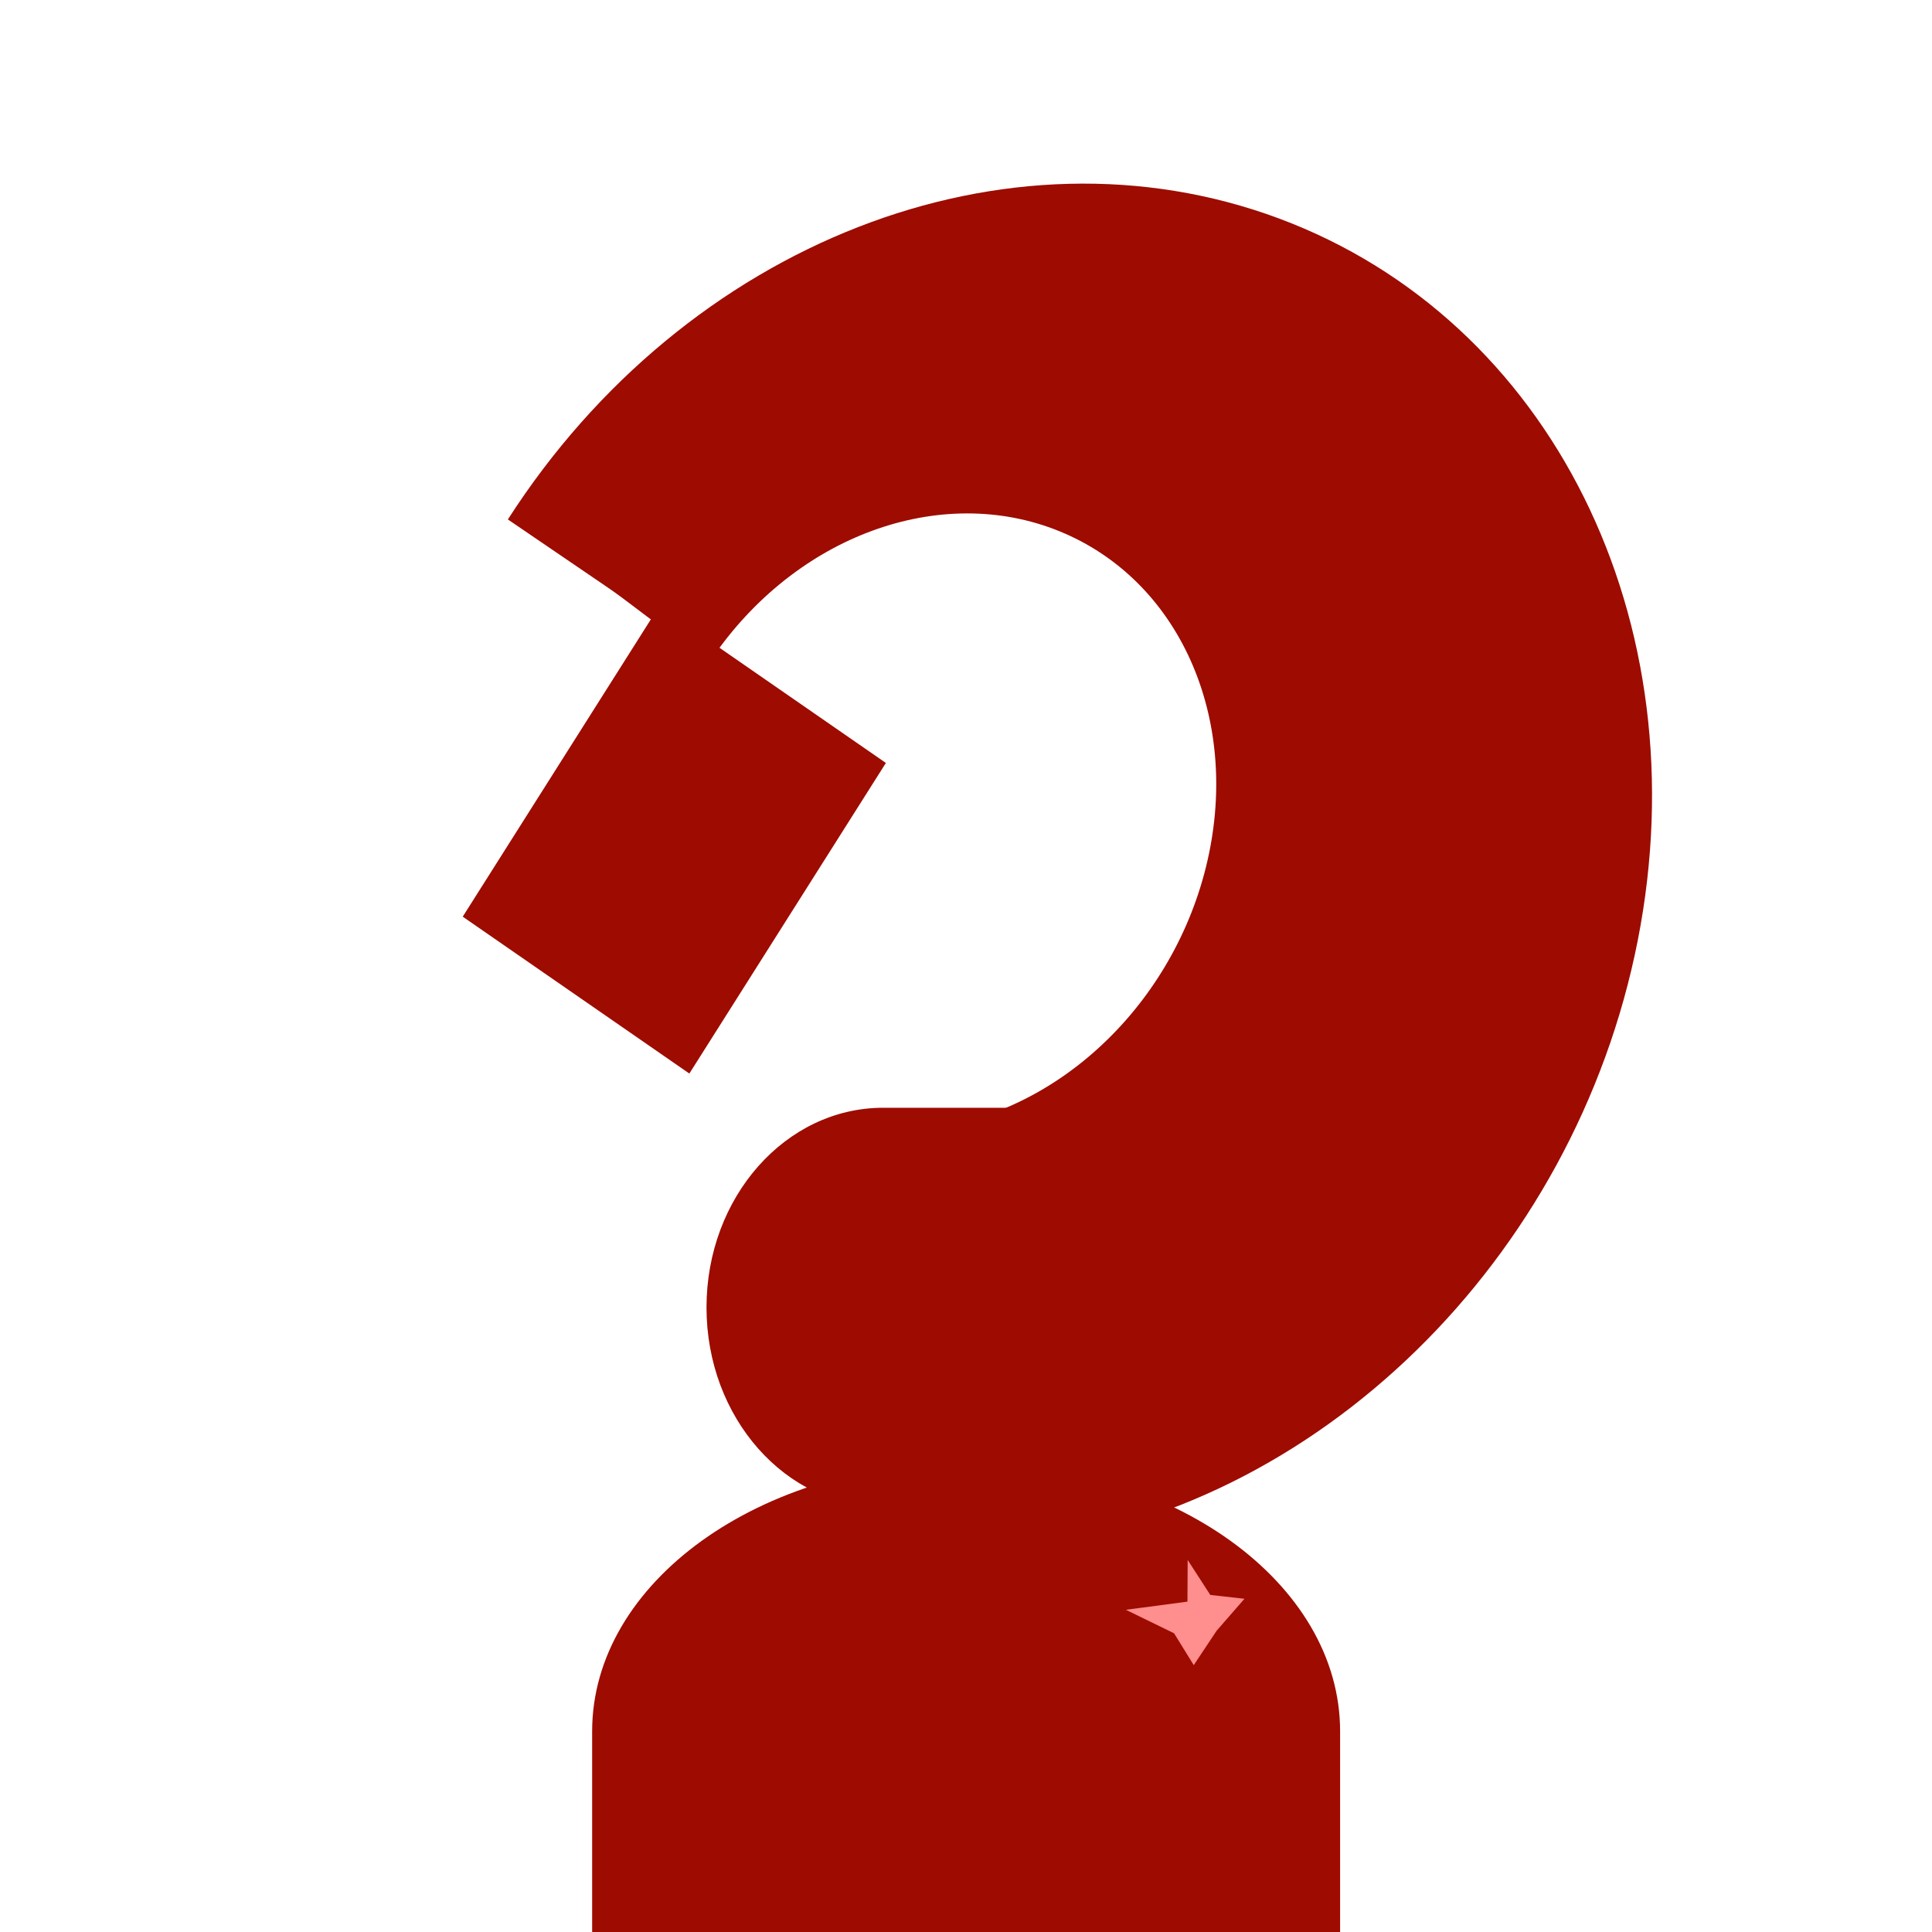
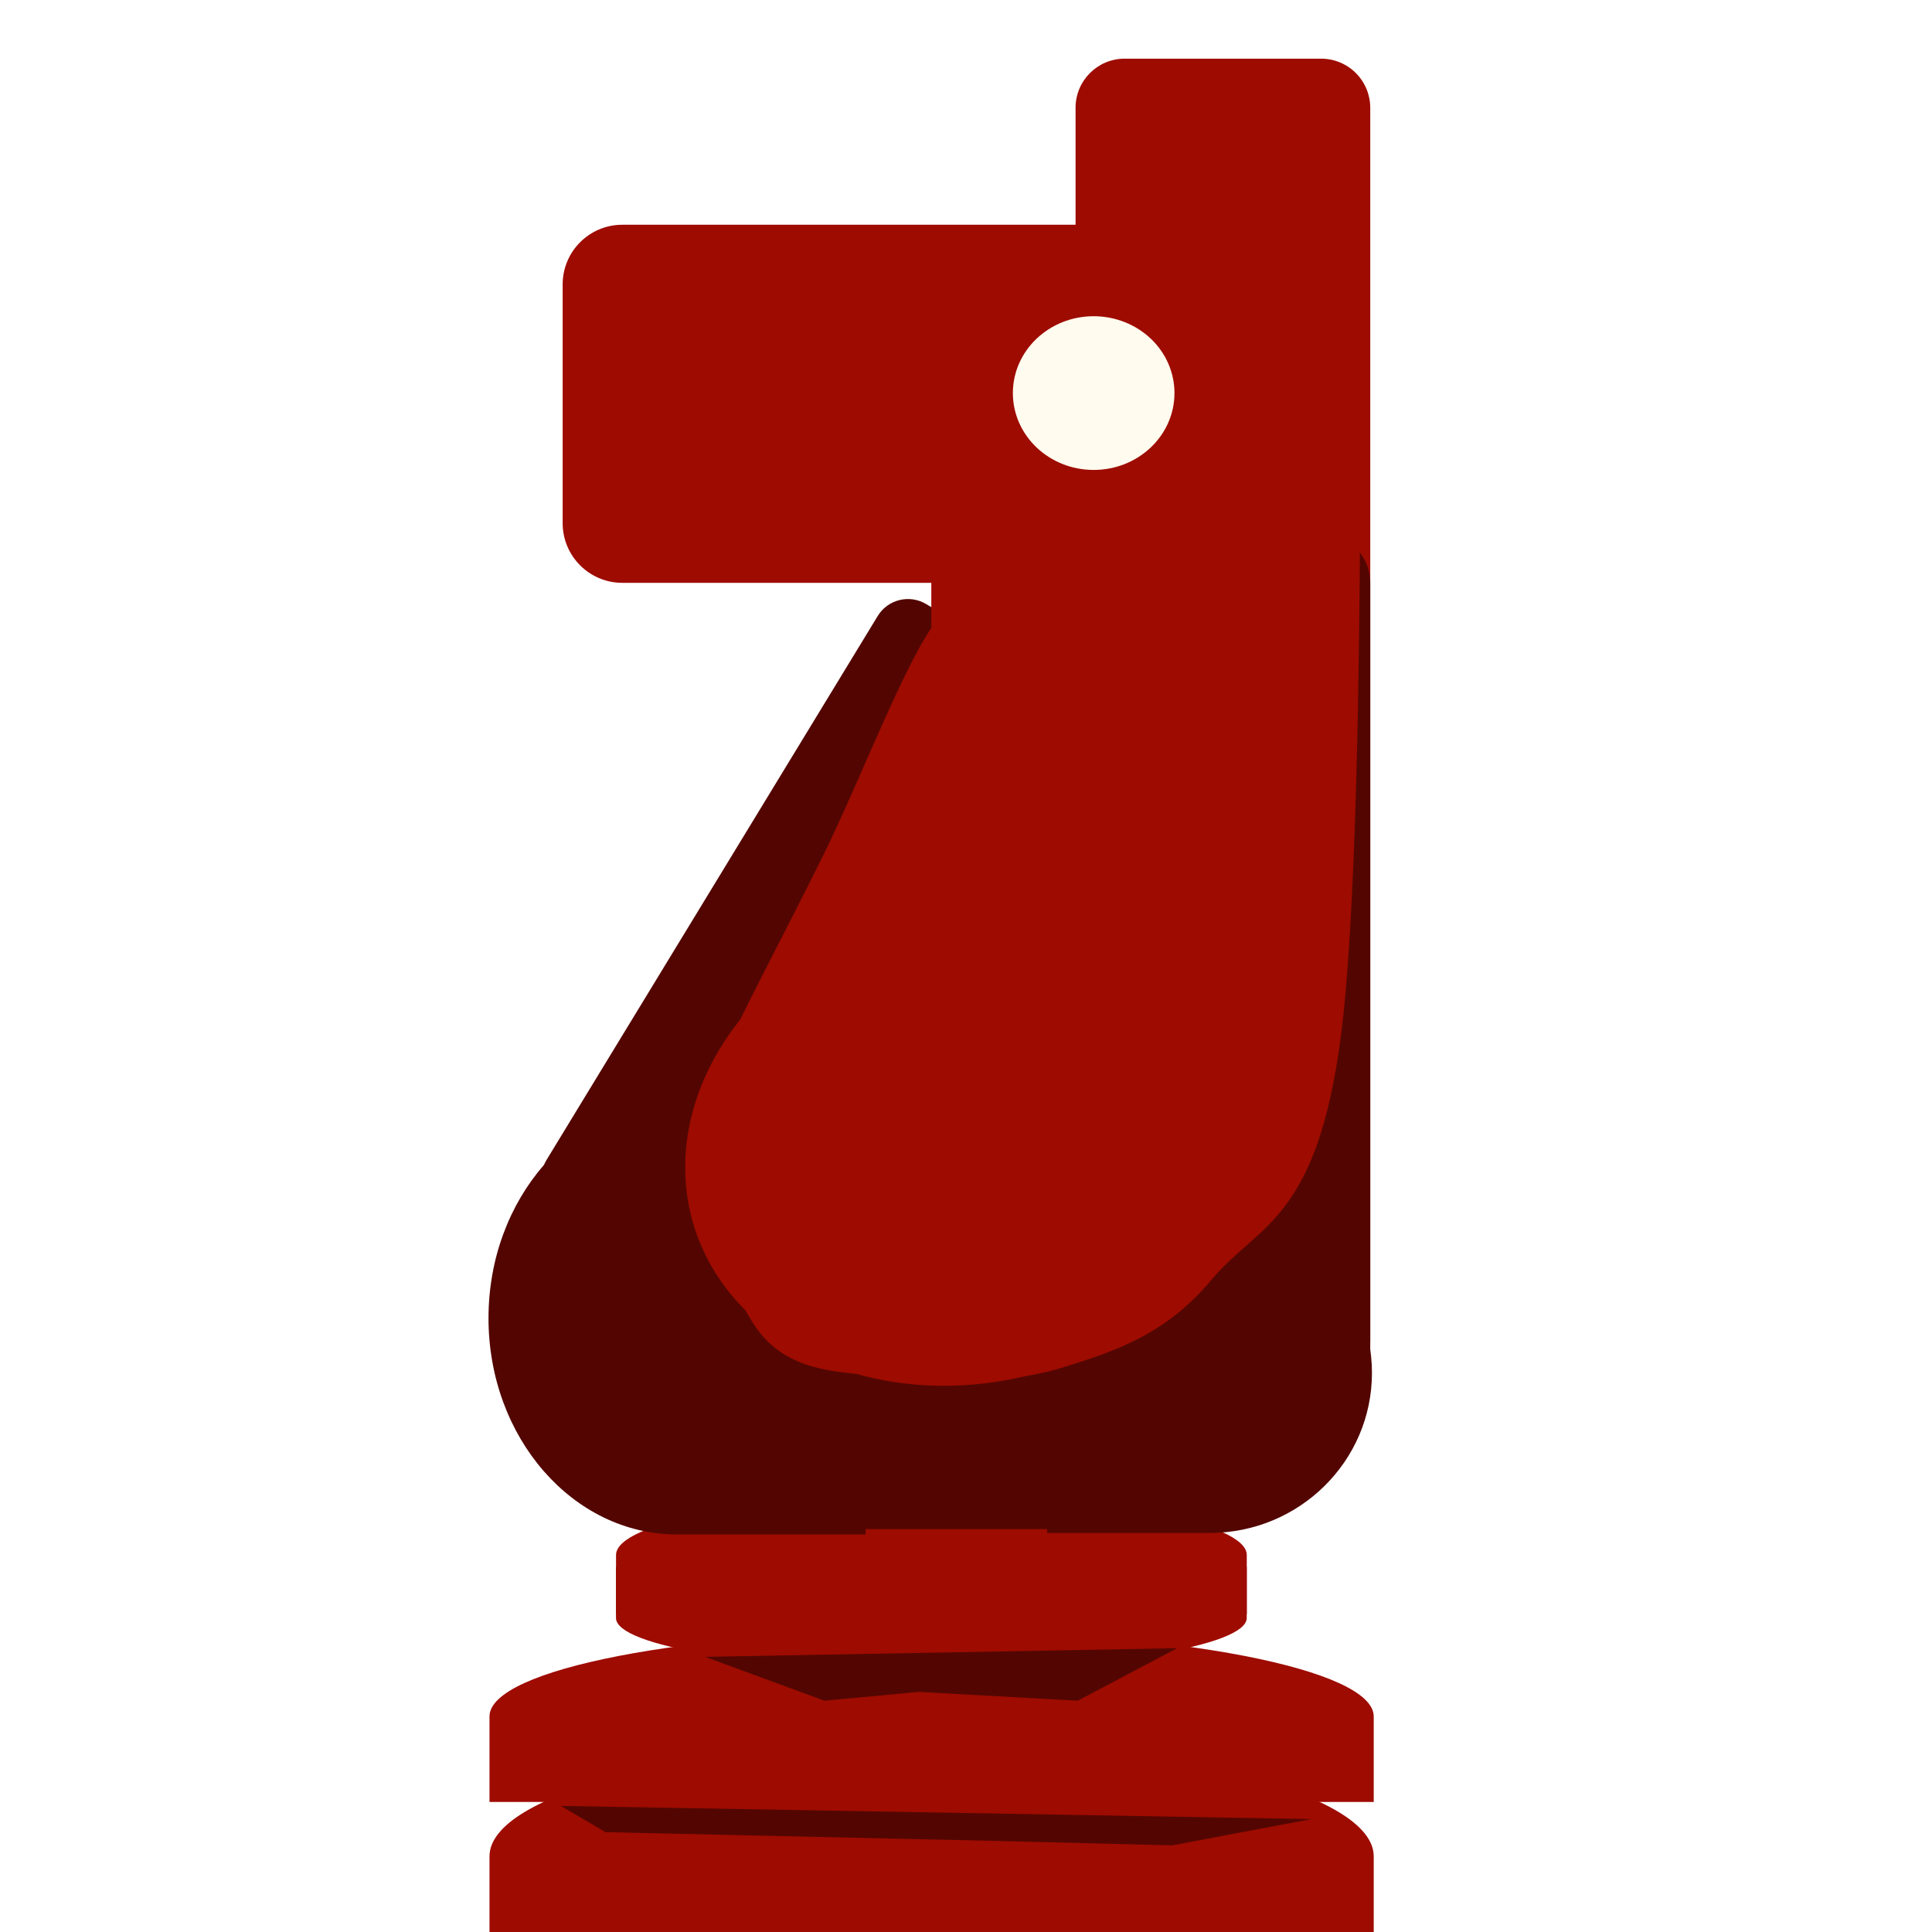
<svg xmlns="http://www.w3.org/2000/svg" version="1.1" viewBox="0.0 0.0 38.399 38.399" fill="none" stroke="none" stroke-linecap="square" stroke-miterlimit="10">
  <clipPath id="p.0">
    <path d="m0 0l38.399 0l0 38.399l-38.399 0l0 -38.399z" clip-rule="nonzero" />
  </clipPath>
  <g clip-path="url(#p.0)">
    <path fill="#000000" fill-opacity="0.0" d="m0 0l38.399 0l0 38.399l-38.399 0z" fill-rule="evenodd" />
-     <path fill="#000000" d="m-6.485 17.565l0 0c2.336 -3.085 2.796 -7.409 1.172 -11.01c-1.624 -3.601 -5.023 -5.793 -8.654 -5.581c-3.631 0.212 -6.802 2.788 -8.075 6.558l7.229 2.99l0 0c0.124 -0.884 0.536 -1.565 1.055 -1.746c0.519 -0.181 1.053 0.17 1.369 0.9c0.316 0.731 0.356 1.708 0.104 2.508z" fill-rule="evenodd" />
-     <path fill="#9e0b00" d="m11.769 39.765l0 -5.354l0 0c0 -2.957 3.328 -5.354 7.433 -5.354c4.105 0 7.433 2.397 7.433 5.354l0 5.354z" fill-rule="evenodd" />
    <path fill="#000000" d="m-20.95 11.05l5.984 -1.575l4.472 17.701l-5.984 1.575z" fill-rule="evenodd" />
    <path fill="#000000" d="m-14.187 12.571l0 0c-1.759 0.828 -3.985 0.689 -5.674 -0.355c-1.689 -1.043 -2.523 -2.794 -2.126 -4.464c0.397 -1.669 1.95 -2.942 3.959 -3.245l0.963 3.602l0 0c-0.576 -0.031 -1.064 0.084 -1.258 0.298c-0.194 0.213 -0.059 0.488 0.346 0.707c0.406 0.22 1.012 0.346 1.563 0.326z" fill-rule="evenodd" />
-     <path fill="#9e0b00" d="m10.546 10.51c3.075 -4.425 8.382 -6.275 12.798 -4.462c4.417 1.813 6.774 6.808 5.686 12.048c-1.089 5.24 -5.336 9.336 -10.242 9.879l-0.01 -3.427l0 0c3.388 -0.548 6.328 -3.512 7.111 -7.168c0.783 -3.656 -0.796 -7.052 -3.818 -8.215c-3.022 -1.162 -6.7 0.213 -8.896 3.326z" fill-rule="evenodd" />
-     <path fill="#9e0b00" d="m13.103 12.046l4.504 3.118l-3.906 6.173l-4.504 -3.118z" fill-rule="evenodd" />
-     <path fill="#000000" d="m43.769 70.399l0 -5.795l0 0c0 -3.201 3.328 -5.795 7.433 -5.795c4.105 0 7.433 2.595 7.433 5.795l0 5.795z" fill-rule="evenodd" />
-     <path fill="#000000" d="m40.759 38.308l0 0c2.698 -4.991 8.717 -7.207 14.206 -5.23c5.489 1.977 8.826 7.561 7.876 13.181c-0.95 5.62 -5.907 9.614 -11.699 9.427l0.021 -4.142l0 0c3.756 0.18 6.966 -2.361 7.569 -5.988c0.602 -3.628 -1.583 -7.264 -5.151 -8.571c-3.568 -1.308 -7.459 0.102 -9.171 3.323z" fill-rule="evenodd" />
-     <path fill="#000000" d="m46.631 38.755l3.654 5.039l-8.819 6.11l-3.654 -5.039z" fill-rule="evenodd" />
-     <path fill="#000000" d="m43.706 59.932l0 -3.465l0 0c0 -1.913 3.356 -3.465 7.496 -3.465c4.14 0 7.496 1.551 7.496 3.465l0 3.465z" fill-rule="evenodd" />
+     <path fill="#665628" d="m50.631 8.214l2.52 0.441l-0.504 4.22l-2.52 -0.441z" fill-rule="evenodd" />
    <path fill="#000000" d="m-20.231 70.399l0 -5.795l0 0c0 -3.201 3.328 -5.795 7.433 -5.795c4.105 0 7.433 2.595 7.433 5.795l0 5.795z" fill-rule="evenodd" />
    <path fill="#000000" d="m-22.087 39.816c2.745 -4.527 8.114 -6.77 12.797 -5.347c4.683 1.424 7.362 6.113 6.385 11.178c-0.976 5.065 -5.333 9.08 -10.385 9.57l0.016 -3.612l0 0c3.29 -0.492 6.136 -3.238 6.811 -6.57c0.674 -3.332 -1.009 -6.331 -4.029 -7.176c-3.019 -0.845 -6.541 0.698 -8.427 3.691z" fill-rule="evenodd" />
    <path fill="#000000" d="m-18.844 41.475l4.85 3.15l-3.906 5.795l-4.85 -3.15z" fill-rule="evenodd" />
    <path fill="#000000" d="m-20.294 59.932l0 -3.465l0 0c0 -1.913 3.356 -3.465 7.496 -3.465c4.14 0 7.496 1.551 7.496 3.465l0 3.465z" fill-rule="evenodd" />
-     <path fill="#9e0b00" d="m12.406 11.577l0 0c2.34 -3.322 6.386 -4.617 9.702 -3.107c3.316 1.511 4.998 5.415 4.033 9.364c-0.965 3.948 -4.313 6.863 -8.029 6.99l0.117 -2.372c2.646 -0.199 5.035 -2.371 5.74 -5.221c0.705 -2.849 -0.462 -5.607 -2.807 -6.628c-2.344 -1.021 -5.233 -0.029 -6.942 2.383z" fill-rule="evenodd" />
-     <path fill="#9e0b00" d="m10.094 10.324l0 0c3.534 -5.505 9.918 -7.996 15.328 -5.981c5.41 2.016 8.379 7.992 7.129 14.347c-1.251 6.356 -6.382 11.369 -12.32 12.035l-0.002 -4.594l0 0c3.878 -0.678 7.24 -4.138 8.102 -8.338c0.863 -4.201 -1.002 -8.026 -4.496 -9.221c-3.493 -1.194 -7.686 0.56 -10.107 4.228z" fill-rule="evenodd" />
-     <path fill="#9e0b00" d="m21.066 29.955l-3.512 0l0 0c-1.94 0 -3.512 -1.777 -3.512 -3.969c0 -2.192 1.572 -3.969 3.512 -3.969l3.512 0z" fill-rule="evenodd" />
-     <path fill="#ff8e8e" d="m22.377 31.995l0.958 0.467l0.391 0.633l0.455 -0.684l0.553 -0.635l-0.679 -0.076l-0.45 -0.695l-0.004 0.828z" fill-rule="evenodd" />
+     <path fill="#ffefc1" d="m-11.097 6.144l-0.717 0.788l-0.717 0.197l0.529 0.629l0.454 0.71l0.264 -0.63l0.794 -0.237l-0.794 -0.237z" fill-rule="evenodd" />
+     <path fill="#665628" d="m48.956 11.356l2.709 -0.189l0.756 5.921l-2.709 0.189z" fill-rule="evenodd" />
+     <path fill="#665628" d="m50.063 14.29l3.055 -0.094l0.157 1.701l-3.055 0.094z" fill-rule="evenodd" />
+     <path fill="#665628" d="m-32.654 5.5c0.795 0.362 0.684 0.78 0.168 2.341c-0.516 1.562 -2.705 5.035 -3.262 7.029c-0.558 1.994 -0.405 3.777 -0.084 4.934c0.321 1.157 0.976 1.45 2.008 2.008c1.032 0.558 2.915 1.283 4.184 1.339c1.269 0.056 2.494 -0.556 3.428 -1.003c0.934 -0.446 1.646 -0.838 2.176 -1.675c0.53 -0.837 1.019 -2.385 1.005 -3.346c-0.014 -0.962 -0.573 0.419 -1.089 -2.425c-0.516 -2.844 -0.753 -11.894 -2.008 -14.64c-1.255 -2.747 -4.572 -2.119 -5.52 -1.84c-0.948 0.279 0.878 2.971 -0.168 3.514c-1.046 0.544 -5.201 -0.907 -6.108 -0.252c-0.906 0.655 -0.209 3.514 0.669 4.184c0.878 0.669 3.806 -0.53 4.601 -0.168z" fill-rule="evenodd" />
+     <path fill="#665628" d="m-24.984 29.974l0 1.323l0 0c0 0.731 -3.328 1.323 -7.433 1.323c-4.105 0 -7.433 -0.592 -7.433 -1.323l0 -1.323z" fill-rule="evenodd" />
+     <path fill="#665628" d="m-39.85 30.78l0 -1.15l0 0c0 -0.635 3.328 -1.15 7.433 -1.15c4.105 0 7.433 0.515 7.433 1.15l0 1.15z" fill-rule="evenodd" />
+     <path fill="#9e0b00" d="m9.729 35.815l0 -1.701l0 0c0 -0.939 3.934 -1.701 8.787 -1.701c4.853 0 8.787 0.761 8.787 1.701l0 1.701z" fill-rule="evenodd" />
+     <path fill="#9e0b00" d="m9.729 39.147l0 -2.252l0 0c0 -1.244 3.934 -2.252 8.787 -2.252c4.853 0 8.787 1.008 8.787 2.252l0 2.252z" fill-rule="evenodd" />
+     <path fill="#9e0b00" d="m12.244 32.081l0 -1.175l0 0c0 -0.649 2.806 -1.175 6.268 -1.175c3.461 0 6.268 0.526 6.268 1.175l0 1.175z" fill-rule="evenodd" />
+     <path fill="#9e0b00" d="m24.779 31.141l0 1.017l0 0c0 0.561 -2.806 1.017 -6.268 1.017c-3.461 0 -6.268 -0.455 -6.268 -1.017l0 -1.017z" fill-rule="evenodd" />
+     <path fill="#530601" d="m20.812 24.106l3.228 0l0 0c1.783 0 3.228 1.424 3.228 3.181c0 1.757 -1.445 3.181 -3.228 3.181l-3.228 0z" fill-rule="evenodd" />
+     <path fill="#9e0b00" d="m21.377 2.142l0 0c0 -0.539 0.437 -0.976 0.976 -0.976l3.905 0l0 0c0.259 0 0.507 0.103 0.69 0.286c0.183 0.183 0.286 0.431 0.286 0.69l0 24.504c0 0.539 -0.437 0.976 -0.976 0.976l-3.905 0c-0.539 0 -0.976 -0.437 -0.976 -0.976z" fill-rule="evenodd" />
+     <path fill="#530601" d="m17.445 12.243l0 0c0.2 -0.329 0.63 -0.435 0.961 -0.238l2.394 1.428l0 0c0.159 0.095 0.273 0.248 0.317 0.427c0.044 0.179 0.015 0.368 -0.081 0.525l-6.582 10.81c-0.2 0.329 -0.63 0.435 -0.961 0.238l-2.394 -1.428c-0.331 -0.197 -0.436 -0.623 -0.236 -0.952z" fill-rule="evenodd" />
+     <path fill="#530601" d="m15.411 20.161l0 0c0 -0.803 0.651 -1.454 1.454 -1.454l5.816 0l0 0c0.386 0 0.756 0.153 1.028 0.426c0.273 0.273 0.426 0.643 0.426 1.028l0 8.777c0 0.803 -0.651 1.454 -1.454 1.454l-5.816 0c-0.803 0 -1.454 -0.651 -1.454 -1.454z" fill-rule="evenodd" />
+     <path fill="#9e0b00" d="m18.51 10.056l0 0c0 -0.594 0.482 -1.076 1.076 -1.076l4.304 0l0 0c0.285 0 0.559 0.113 0.761 0.315c0.202 0.202 0.315 0.476 0.315 0.761l0 8.21c0 0.594 -0.482 1.076 -1.076 1.076l-4.304 0c-0.594 0 -1.076 -0.482 -1.076 -1.076z" fill-rule="evenodd" />
+     <path fill="#530601" d="m17.205 30.498l-3.748 0l0 0c-2.07 0 -3.748 -1.925 -3.748 -4.299c0 -2.374 1.678 -4.299 3.748 -4.299l3.748 0z" fill-rule="evenodd" />
+     <path fill="#530601" d="m21.377 11.582l0 0c0 -0.539 0.437 -0.976 0.976 -0.976l3.905 0l0 0c0.259 0 0.507 0.103 0.69 0.286c0.183 0.183 0.286 0.431 0.286 0.69l0 15.905c0 0.539 -0.437 0.976 -0.976 0.976l-3.905 0c-0.539 0 -0.976 -0.437 -0.976 -0.976z" fill-rule="evenodd" />
+     <path fill="#9e0b00" d="m24.386 19.844c1.485 2.07 0.693 4.935 -1.816 6.568c-2.509 1.633 -5.883 1.48 -7.736 -0.351c-1.853 -1.83 -1.556 -4.718 0.681 -6.619l1.313 1.101c-1.681 1.223 -1.996 3.126 -0.716 4.323c1.28 1.197 3.703 1.265 5.504 0.155c1.801 -1.11 2.344 -3.007 1.234 -4.308z" fill-rule="evenodd" />
+     <path fill="#9e0b00" d="m18.655 12.282c-0.626 0.763 -1.53 3.165 -2.272 4.675c-0.741 1.509 -1.747 3.375 -2.176 4.381c-0.428 1.006 -0.558 0.78 -0.394 1.656c0.165 0.876 0.707 2.872 1.382 3.602c0.675 0.73 1.68 0.682 2.668 0.779c0.988 0.097 2.223 0.129 3.26 -0.196c1.037 -0.324 2.041 -0.647 2.963 -1.751c0.922 -1.104 2.092 -1.153 2.569 -4.87c0.477 -3.717 0.41 -14.639 0.294 -17.431c-0.116 -2.792 -0.643 -0.487 -0.989 0.681c-0.346 1.168 -0.262 5.208 -1.085 6.328c-0.823 1.12 -3.062 0.017 -3.852 0.391c-0.79 0.374 -0.494 1.559 -0.889 1.852c-0.395 0.292 -0.856 -0.861 -1.481 -0.098z" fill-rule="evenodd" />
+     <path fill="#530601" d="m11.146 35.893l0.89 0.522l7.804 0.175l3.459 0.087l2.765 -0.522z" fill-rule="evenodd" />
+     <path fill="#530601" d="m14.013 32.93l2.371 0.872l1.875 -0.175l3.161 0.175l1.977 -1.044z" fill-rule="evenodd" />
+     <path fill="#9e0b00" d="m42.392 -0.619l5.795 -0.094l0 25.575l-5.795 0.094z" fill-rule="evenodd" />
+     <path fill="#530601" d="m42.866 30.822l7.42 3.365l1.21 1.554l-8.457 0z" fill-rule="evenodd" />
+     <path fill="#9e0b00" d="m11.183 5.653l0 0c0 -0.655 0.531 -1.186 1.186 -1.186l12.871 0c0.315 0 0.616 0.125 0.839 0.347c0.222 0.222 0.347 0.524 0.347 0.839l0 4.745c0 0.655 -0.531 1.186 -1.186 1.186l-12.871 0c-0.655 0 -1.186 -0.531 -1.186 -1.186z" fill-rule="evenodd" />
+     <path fill="#fffbee" d="m20.131 7.813l0 0c0 -0.844 0.719 -1.528 1.606 -1.528l0 0c0.426 0 0.835 0.161 1.136 0.447c0.301 0.286 0.47 0.675 0.47 1.08l0 0c0 0.844 -0.719 1.528 -1.606 1.528l0 0c-0.887 0 -1.606 -0.684 -1.606 -1.528z" fill-rule="evenodd" />
  </g>
</svg>
